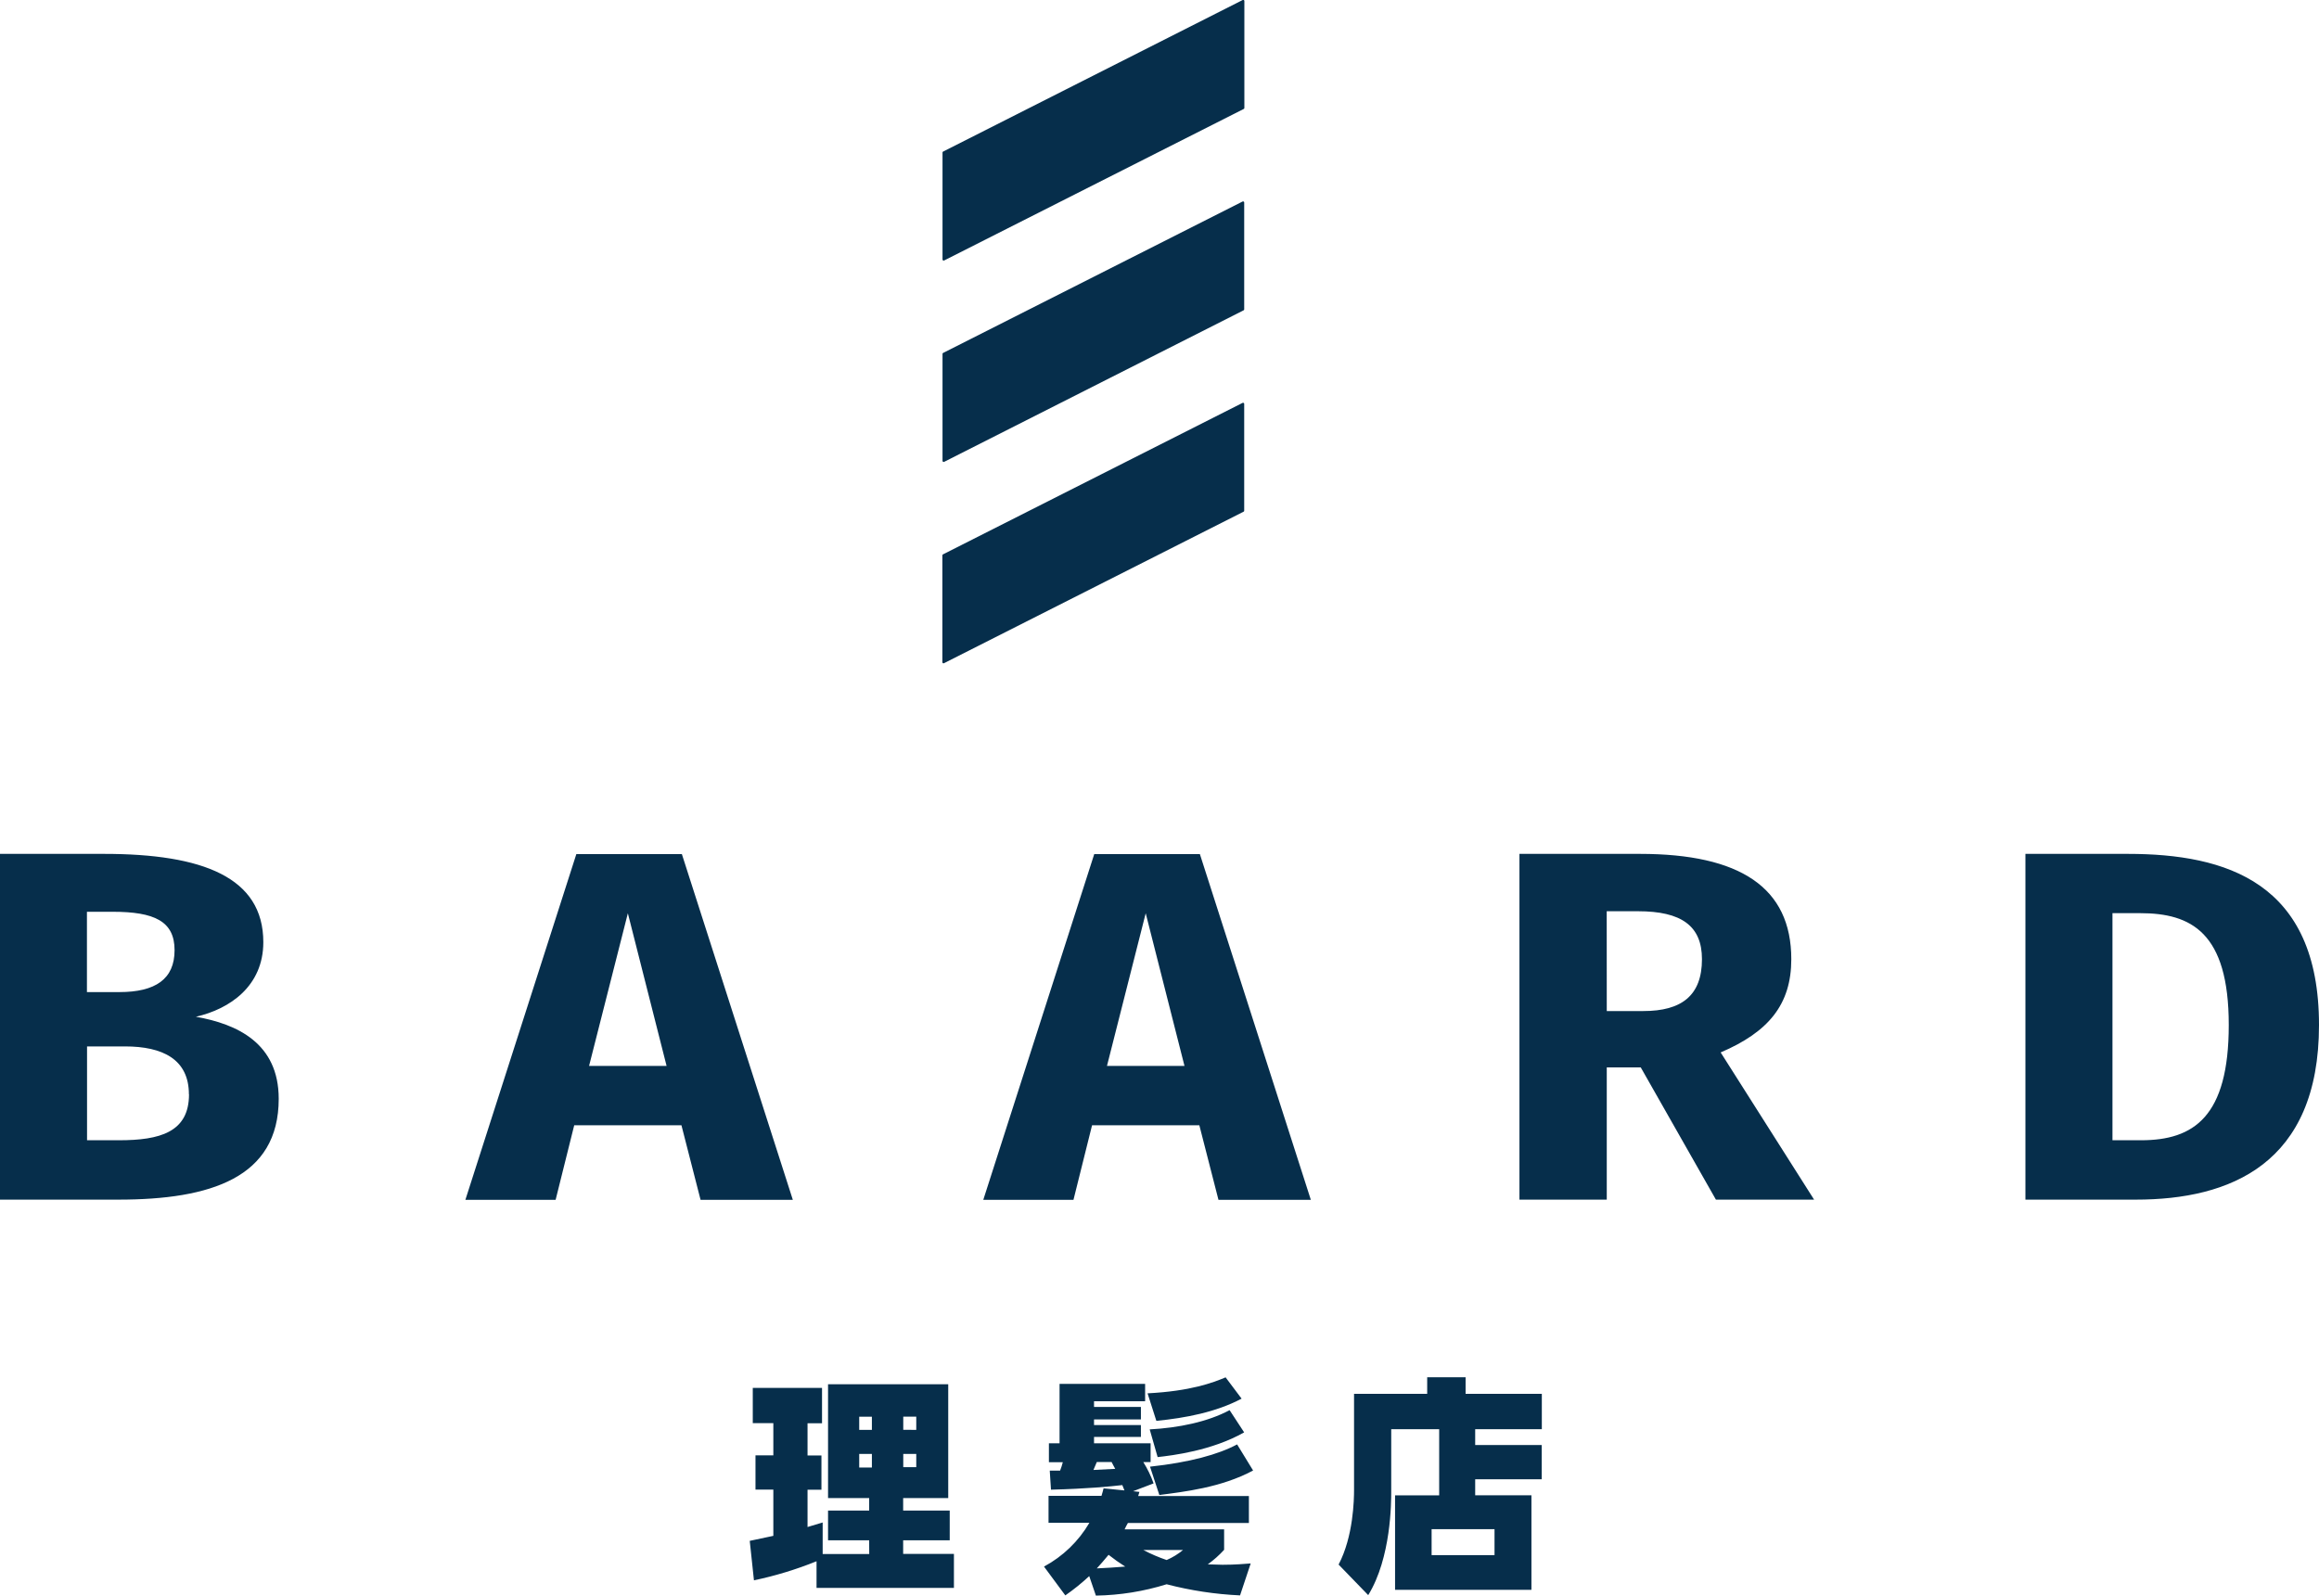
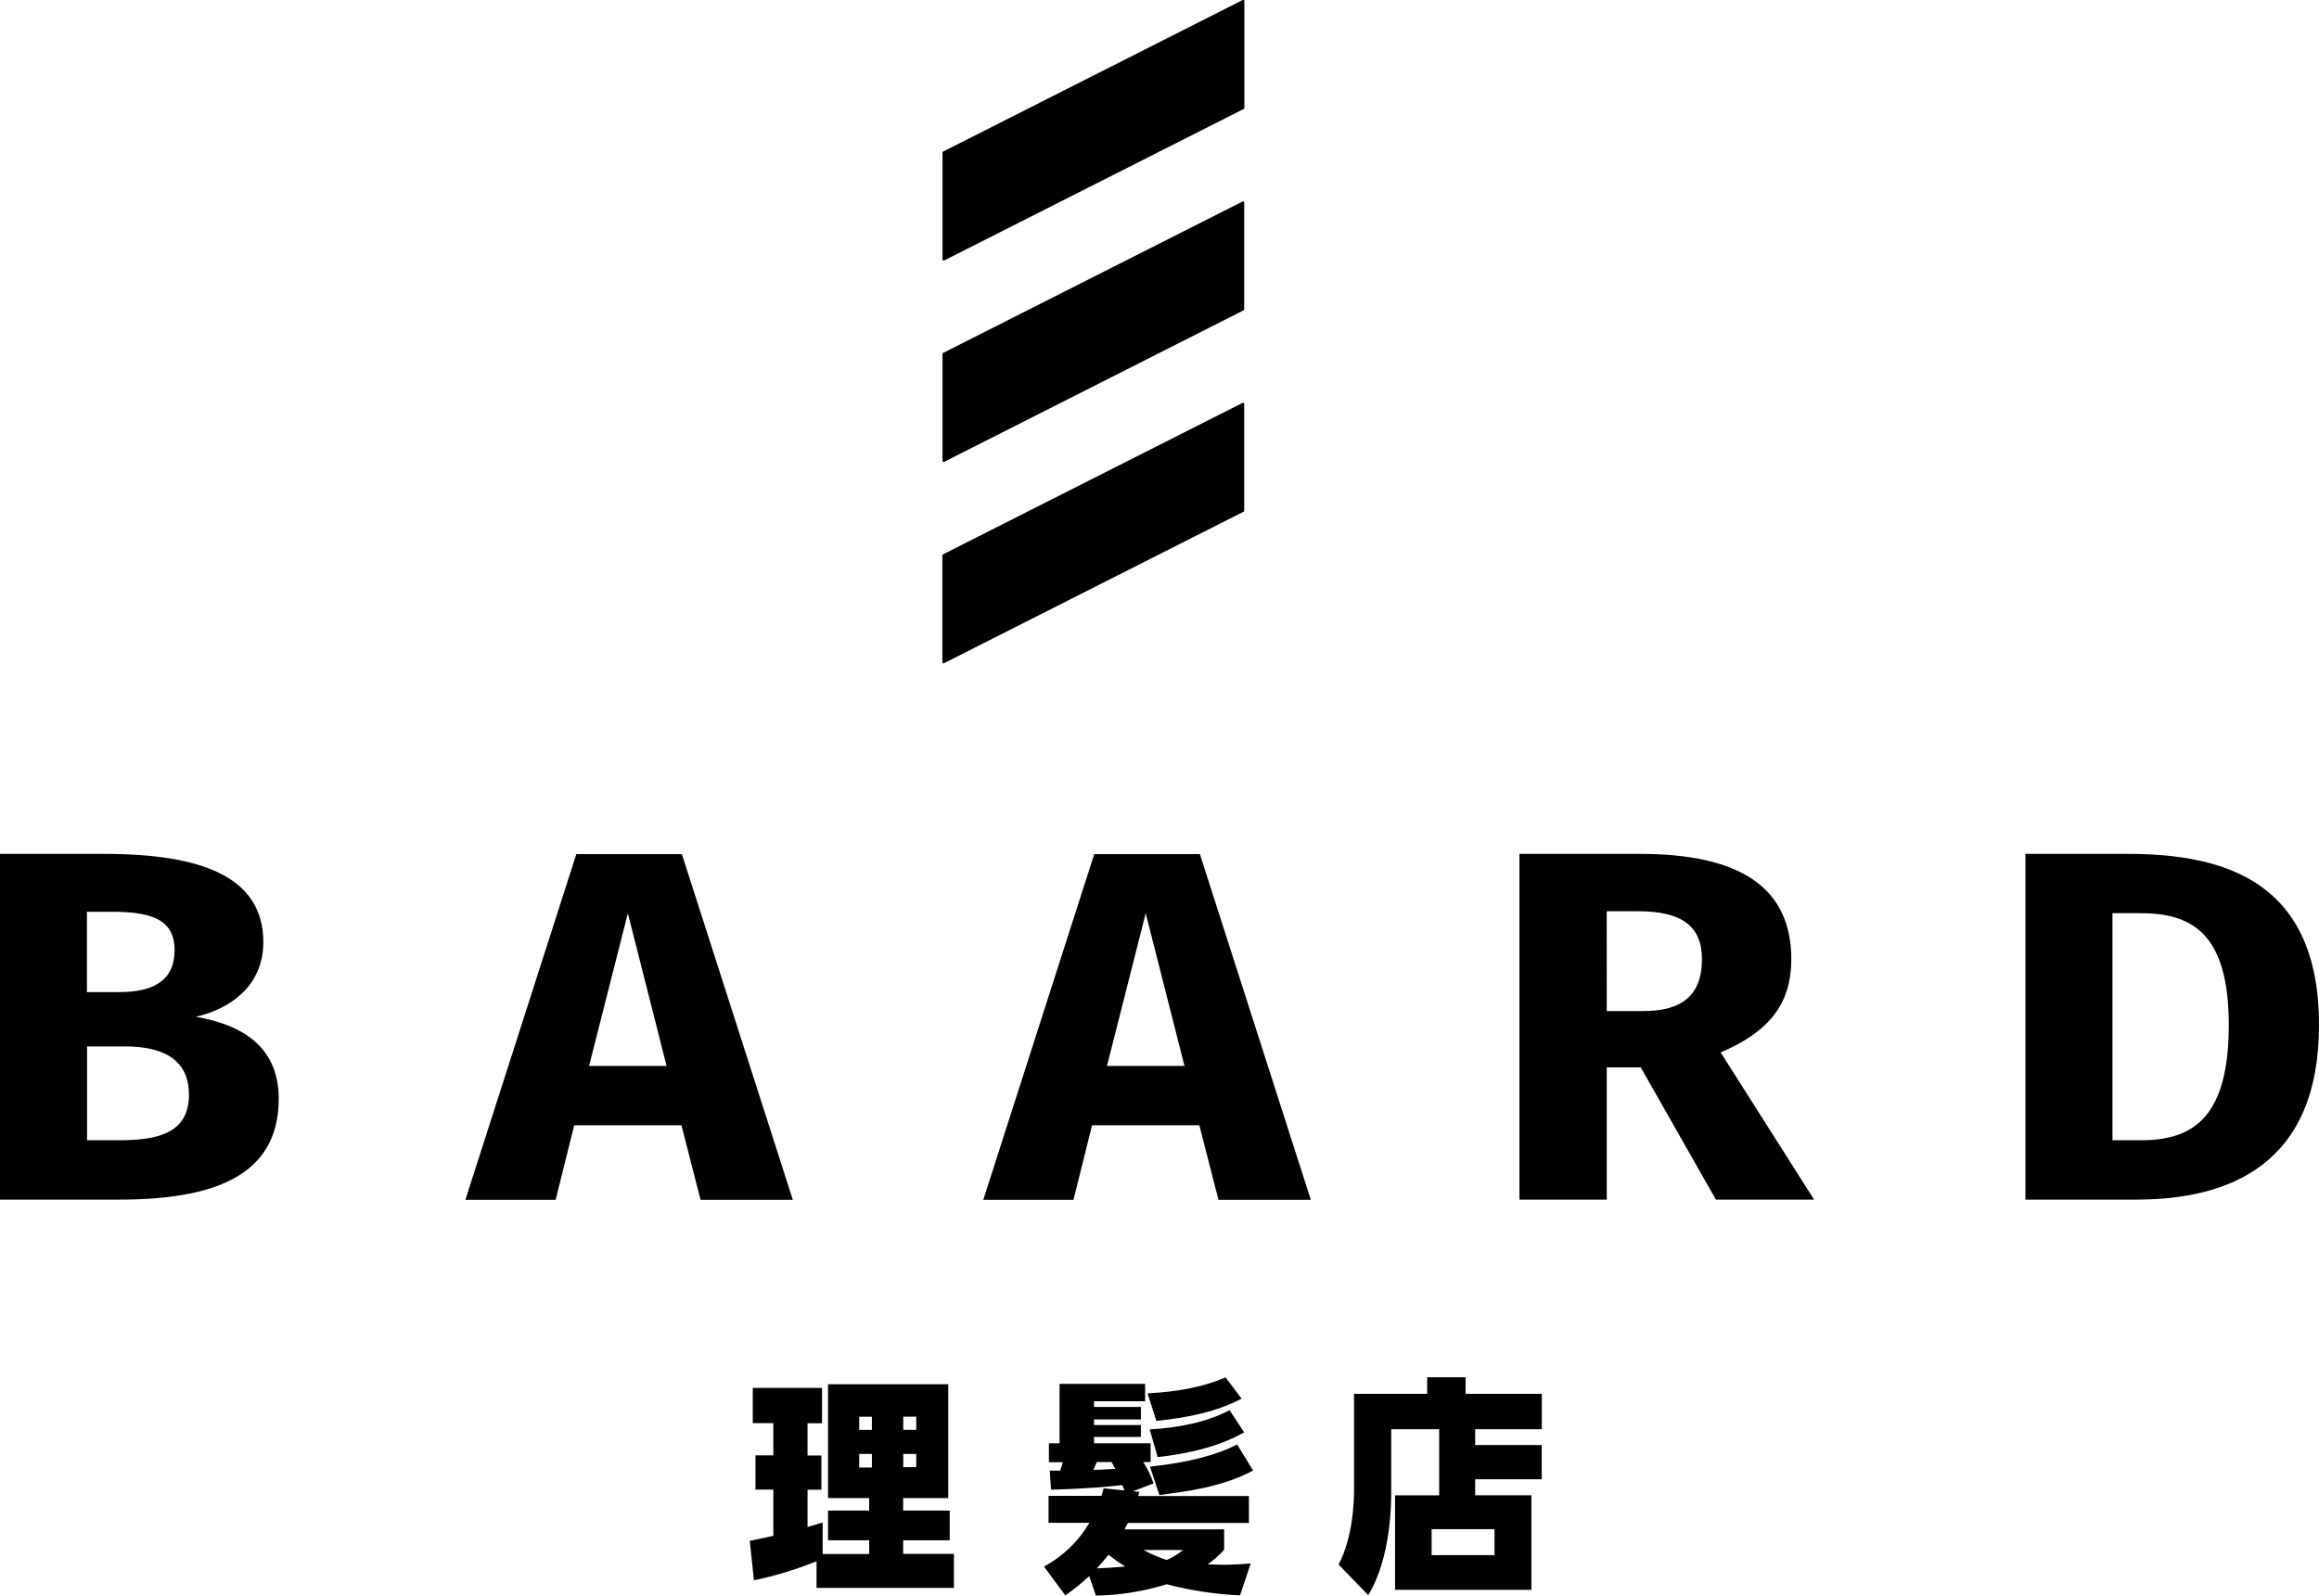
<svg xmlns="http://www.w3.org/2000/svg" viewBox="0 0 435.32 299.6">
-   <path d="M52.32 206.32c0 14.8-12.76 18.93-30.1 18.93H0v-64.92h19.53c18.54 0 29.9 4.4 29.9 16.58 0 8.24-6.28 12.55-12.66 14 7.68 1.36 15.55 4.92 15.55 15.41zm-36-35.12v15.08h6.08c6.78 0 10.37-2.44 10.37-7.87S29 171.2 21.13 171.2zm19.14 34.28c0-6.56-4.89-9-12-9h-7.12v17.62h6c7.66 0 13.14-1.5 13.14-8.62zm92.46 5.81h-20.13l-3.49 14H87.36l20.83-64.92H128l20.83 64.92h-17.32zm-2.79-11.15l-7.27-28.66-7.28 28.66zm100.01 11.15H205l-3.49 14h-16.93l20.83-64.92h19.83l20.83 64.92h-17.34zm-2.79-11.15l-7.28-28.66-7.27 28.66zm85.65.28h-6.38v24.83h-16.39v-64.92h22.63c18.73 0 28.4 6.28 28.4 19.77 0 8.52-4.29 13.67-13.26 17.51l17.54 27.64h-18.43zm-6.38-10.58h6.87c7.18 0 11-2.91 11-9.74 0-6.28-3.89-9-12-9h-5.88zm133.7 2.62c0 26.14-16.74 32.79-34.38 32.79h-20.73v-64.92h19.23c18.44 0 35.88 5.34 35.88 32.13zm-38.77-21v42.64h5.38c9.87 0 16.45-4.4 16.45-21.64 0-17.42-7.08-21-16.65-21zM163.16 289.21h-7.72v-5.58h7.72v-2.34h-7.72v-21.37H178v21.37h-8.46v2.34h8.74v5.58h-8.74v2.56h9.53v6.38h-25.79v-5a69.17 69.17 0 01-11.75 3.58l-.79-7.41c2.21-.47 2.89-.6 4.43-.94v-8.68h-3.35v-6.43h3.35v-6.05h-3.86v-6.62h13v6.64h-2.72v6.05h2.61v6.43h-2.61v7c.45-.13 2.44-.72 2.84-.85v5.92h8.74zm.51-23.2h-2.38v2.47h2.38zm-2.38 6.99v2.55h2.38V273zm10.71-4.52V266h-2.44v2.47zm-2.44 7H172V273h-2.44zm34.91 20.46a40.88 40.88 0 01-4.49 3.62l-4-5.41a21.89 21.89 0 008.52-8.22h-7.67v-5.06h9.94c.22-.77.28-.9.39-1.41l3.92.39c-.06-.17-.34-.86-.4-1-2.21.26-6.64.69-13.39.86l-.23-3.58H199a12.69 12.69 0 00.51-1.58h-2.61V271h2v-11.16h16.06v3.27h-9.59v1.07h8.8v2.34h-8.8v1.06h8.8v2.22h-8.8v1.2h10.62v3.53h-1.37a20.11 20.11 0 011.93 4L212.7 280l1.19.13c-.11.34-.11.38-.23.77h20.78v5.06h-22.71c-.28.51-.34.6-.62 1.2h18.68V291a19.35 19.35 0 01-3.07 2.73c.91 0 1.87.08 2.78.08 2.44 0 4.14-.17 5.28-.25l-2 6a66.79 66.79 0 01-13.78-2.09 47.13 47.13 0 01-13.28 2.13zm4.88-20.14c-.11-.17-.57-1.06-.68-1.28h-2.78c-.17.43-.46 1.11-.63 1.49zm-3.46 18.69c2-.08 3.06-.17 5.33-.34a35.64 35.64 0 01-3.12-2.21c-.96 1.15-1.42 1.7-2.21 2.55zm8.74-3.45a30.68 30.68 0 004.37 1.88 12.64 12.64 0 003.07-1.88zm.79-29.42c8.12-.42 12.26-2 14.65-3l3 4c-4.83 2.55-10.5 3.62-16 4.17zm.4 6.77c5.45-.29 10.84-1.4 15-3.61l2.73 4.17c-6.08 3.45-13.51 4.34-16.24 4.64zm.06 7c7.49-.81 12.83-2.3 16.35-4.18l3 4.9c-6 3.23-13.06 4-17.6 4.6zm61.04-4.06h12.49v6.43h-12.49v3h10.56v17.75h-25.6v-17.73h8.28v-12.43h-9v11.71c0 2 0 12.43-4.32 19.45l-5.56-5.74c2.78-5.28 2.9-12.22 2.9-14v-18.06h13.73v-3.11h7.21v3.11h14.31v6.64h-12.51zm3.63 15.8h-11.81V292h11.81zM177 28.48L233.28 0a.21.21 0 01.31.18v20.09a.19.19 0 01-.1.18L177.25 48.9a.21.21 0 01-.32-.18V28.66a.22.22 0 01.07-.18zm0 37.81l56.25-28.45a.21.21 0 01.31.18v20.06a.19.19 0 01-.1.18l-56.21 28.45a.21.21 0 01-.32-.17V66.47a.22.22 0 01.07-.18zm0 37.81l56.25-28.45a.21.21 0 01.31.18v20.06a.19.19 0 01-.1.18l-56.24 28.45a.21.21 0 01-.32-.17v-20.07a.22.22 0 01.1-.18z" fill="#062e4b" data-name="レイヤー 2" />
+   <path d="M52.32,206.32c0,14.8-12.76,18.93-30.1,18.93H0V160.33H19.53c18.54,0,29.9,4.4,29.9,16.58,0,8.24-6.28,12.55-12.66,14C44.45,192.27,52.32,195.83,52.32,206.32Zm-36-35.12v15.08h6.08c6.78,0,10.37-2.44,10.37-7.87S29,171.2,21.13,171.2Zm19.14,34.28c0-6.56-4.89-9-12-9H16.34V214.1h6C30,214.1,35.48,212.6,35.48,205.48Z" />
+   <path d="M127.92,211.29H107.79l-3.49,14H87.36l20.83-64.92H128l20.83,64.92H131.51Zm-2.79-11.15-7.27-28.66-7.28,28.66Z" />
+   <path d="M225.14,211.29H205l-3.49,14H184.58l20.83-64.92h19.83l20.83,64.92H228.73Zm-2.79-11.15-7.28-28.66-7.27,28.66Z" />
+   <path d="M308,200.42h-6.38v24.83H285.23V160.33h22.63c18.73,0,28.4,6.28,28.4,19.77,0,8.52-4.29,13.67-13.26,17.51l17.54,27.64H322.11Zm-6.38-10.58h6.87c7.18,0,11-2.91,11-9.74,0-6.28-3.89-9-12-9h-5.88Z" />
+   <path d="M435.32,192.46c0,26.14-16.74,32.79-34.38,32.79H380.21V160.33h19.23C417.88,160.33,435.32,165.67,435.32,192.46Zm-38.77-21V214.1h5.38c9.87,0,16.45-4.4,16.45-21.64,0-17.42-7.08-21-16.65-21Z" />
+   <path d="M163.16,289.21h-7.72v-5.58h7.72v-2.34h-7.72V259.92H178v21.37h-8.46v2.34h8.74v5.58h-8.74v2.56h9.53v6.38H153.28v-5a69.17,69.17,0,0,1-11.75,3.58l-.79-7.41c2.21-.47,2.89-.6,4.43-.94v-8.68h-3.35v-6.43h3.35v-6.05h-3.86V260.6h13v6.64h-2.72v6.05h2.61v6.43h-2.61v7c.45-.13,2.44-.72,2.84-.85v5.92h8.74Zm.51-23.2h-2.38v2.47h2.38ZM161.29,273v2.55h2.38V273ZM172,268.48V266h-2.44v2.47Zm-2.44,7H172V273h-2.44Z" />
+   <path d="M204.47,295.94a40.88,40.88,0,0,1-4.49,3.62l-4-5.41a21.89,21.89,0,0,0,8.52-8.22h-7.67v-5.06h9.94c.22-.77.28-.9.39-1.41l3.92.39c-.06-.17-.34-.86-.4-1-2.21.26-6.64.69-13.39.86l-.23-3.58H199a12.69,12.69,0,0,0,.51-1.58h-2.61V271h2V259.84h16.06v3.27h-9.59v1.07h8.8v2.34h-8.8v1.06h8.8v2.22h-8.8V271h10.62v3.53h-1.37a20.11,20.11,0,0,1,1.93,4L212.7,280l1.19.13c-.11.34-.11.38-.23.77h20.78v5.06H211.73c-.28.51-.34.6-.62,1.2h18.68V291a19.35,19.35,0,0,1-3.07,2.73c.91,0,1.87.08,2.78.08,2.44,0,4.14-.17,5.28-.25l-2,6A66.79,66.79,0,0,1,219,297.47a47.13,47.13,0,0,1-13.28,2.13Zm4.88-20.14c-.11-.17-.57-1.06-.68-1.28h-2.78c-.17.43-.46,1.11-.63,1.49Zm-3.46,18.69c2-.08,3.06-.17,5.33-.34a35.64,35.64,0,0,1-3.12-2.21C207.14,293.09,206.68,293.64,205.89,294.49Zm8.74-3.45a30.68,30.68,0,0,0,4.37,1.88,12.64,12.64,0,0,0,3.07-1.88Zm.79-29.42c8.12-.42,12.26-2,14.65-3l3,4c-4.83,2.55-10.5,3.62-16,4.17Zm.4,6.77c5.45-.29,10.84-1.4,15-3.61l2.73,4.17c-6.08,3.45-13.51,4.34-16.24,4.64Zm.06,7c7.49-.81,12.83-2.3,16.35-4.18l3,4.9c-6,3.23-13.06,4-17.6,4.6Z" />
+   <path d="M276.92,271.33h12.49v6.43H276.92v3h10.56v17.75h-25.6V280.78h8.28V268.35h-9v11.71c0,2,0,12.43-4.32,19.45l-5.56-5.74c2.78-5.28,2.9-12.22,2.9-14V261.71h13.73V258.6h7.21v3.11h14.31v6.64H276.92Zm3.63,15.8H268.74V292h11.81Z" />
+   <path d="M177,28.48,233.28,0a.21.21,0,0,1,.31.18V20.27a.19.19,0,0,1-.1.18L177.25,48.9a.21.21,0,0,1-.32-.18V28.66A.22.22,0,0,1,177,28.48Z" />
+   <path d="M177,66.29l56.25-28.45a.21.21,0,0,1,.31.18V58.08a.19.19,0,0,1-.1.18L177.25,86.71a.21.21,0,0,1-.32-.17V66.47A.22.22,0,0,1,177,66.29Z" />
+   <path d="M177,104.1l56.25-28.45a.21.21,0,0,1,.31.18V95.89a.19.19,0,0,1-.1.18l-56.24,28.45a.21.21,0,0,1-.32-.17V104.28A.22.22,0,0,1,177,104.1Z" />
</svg>
